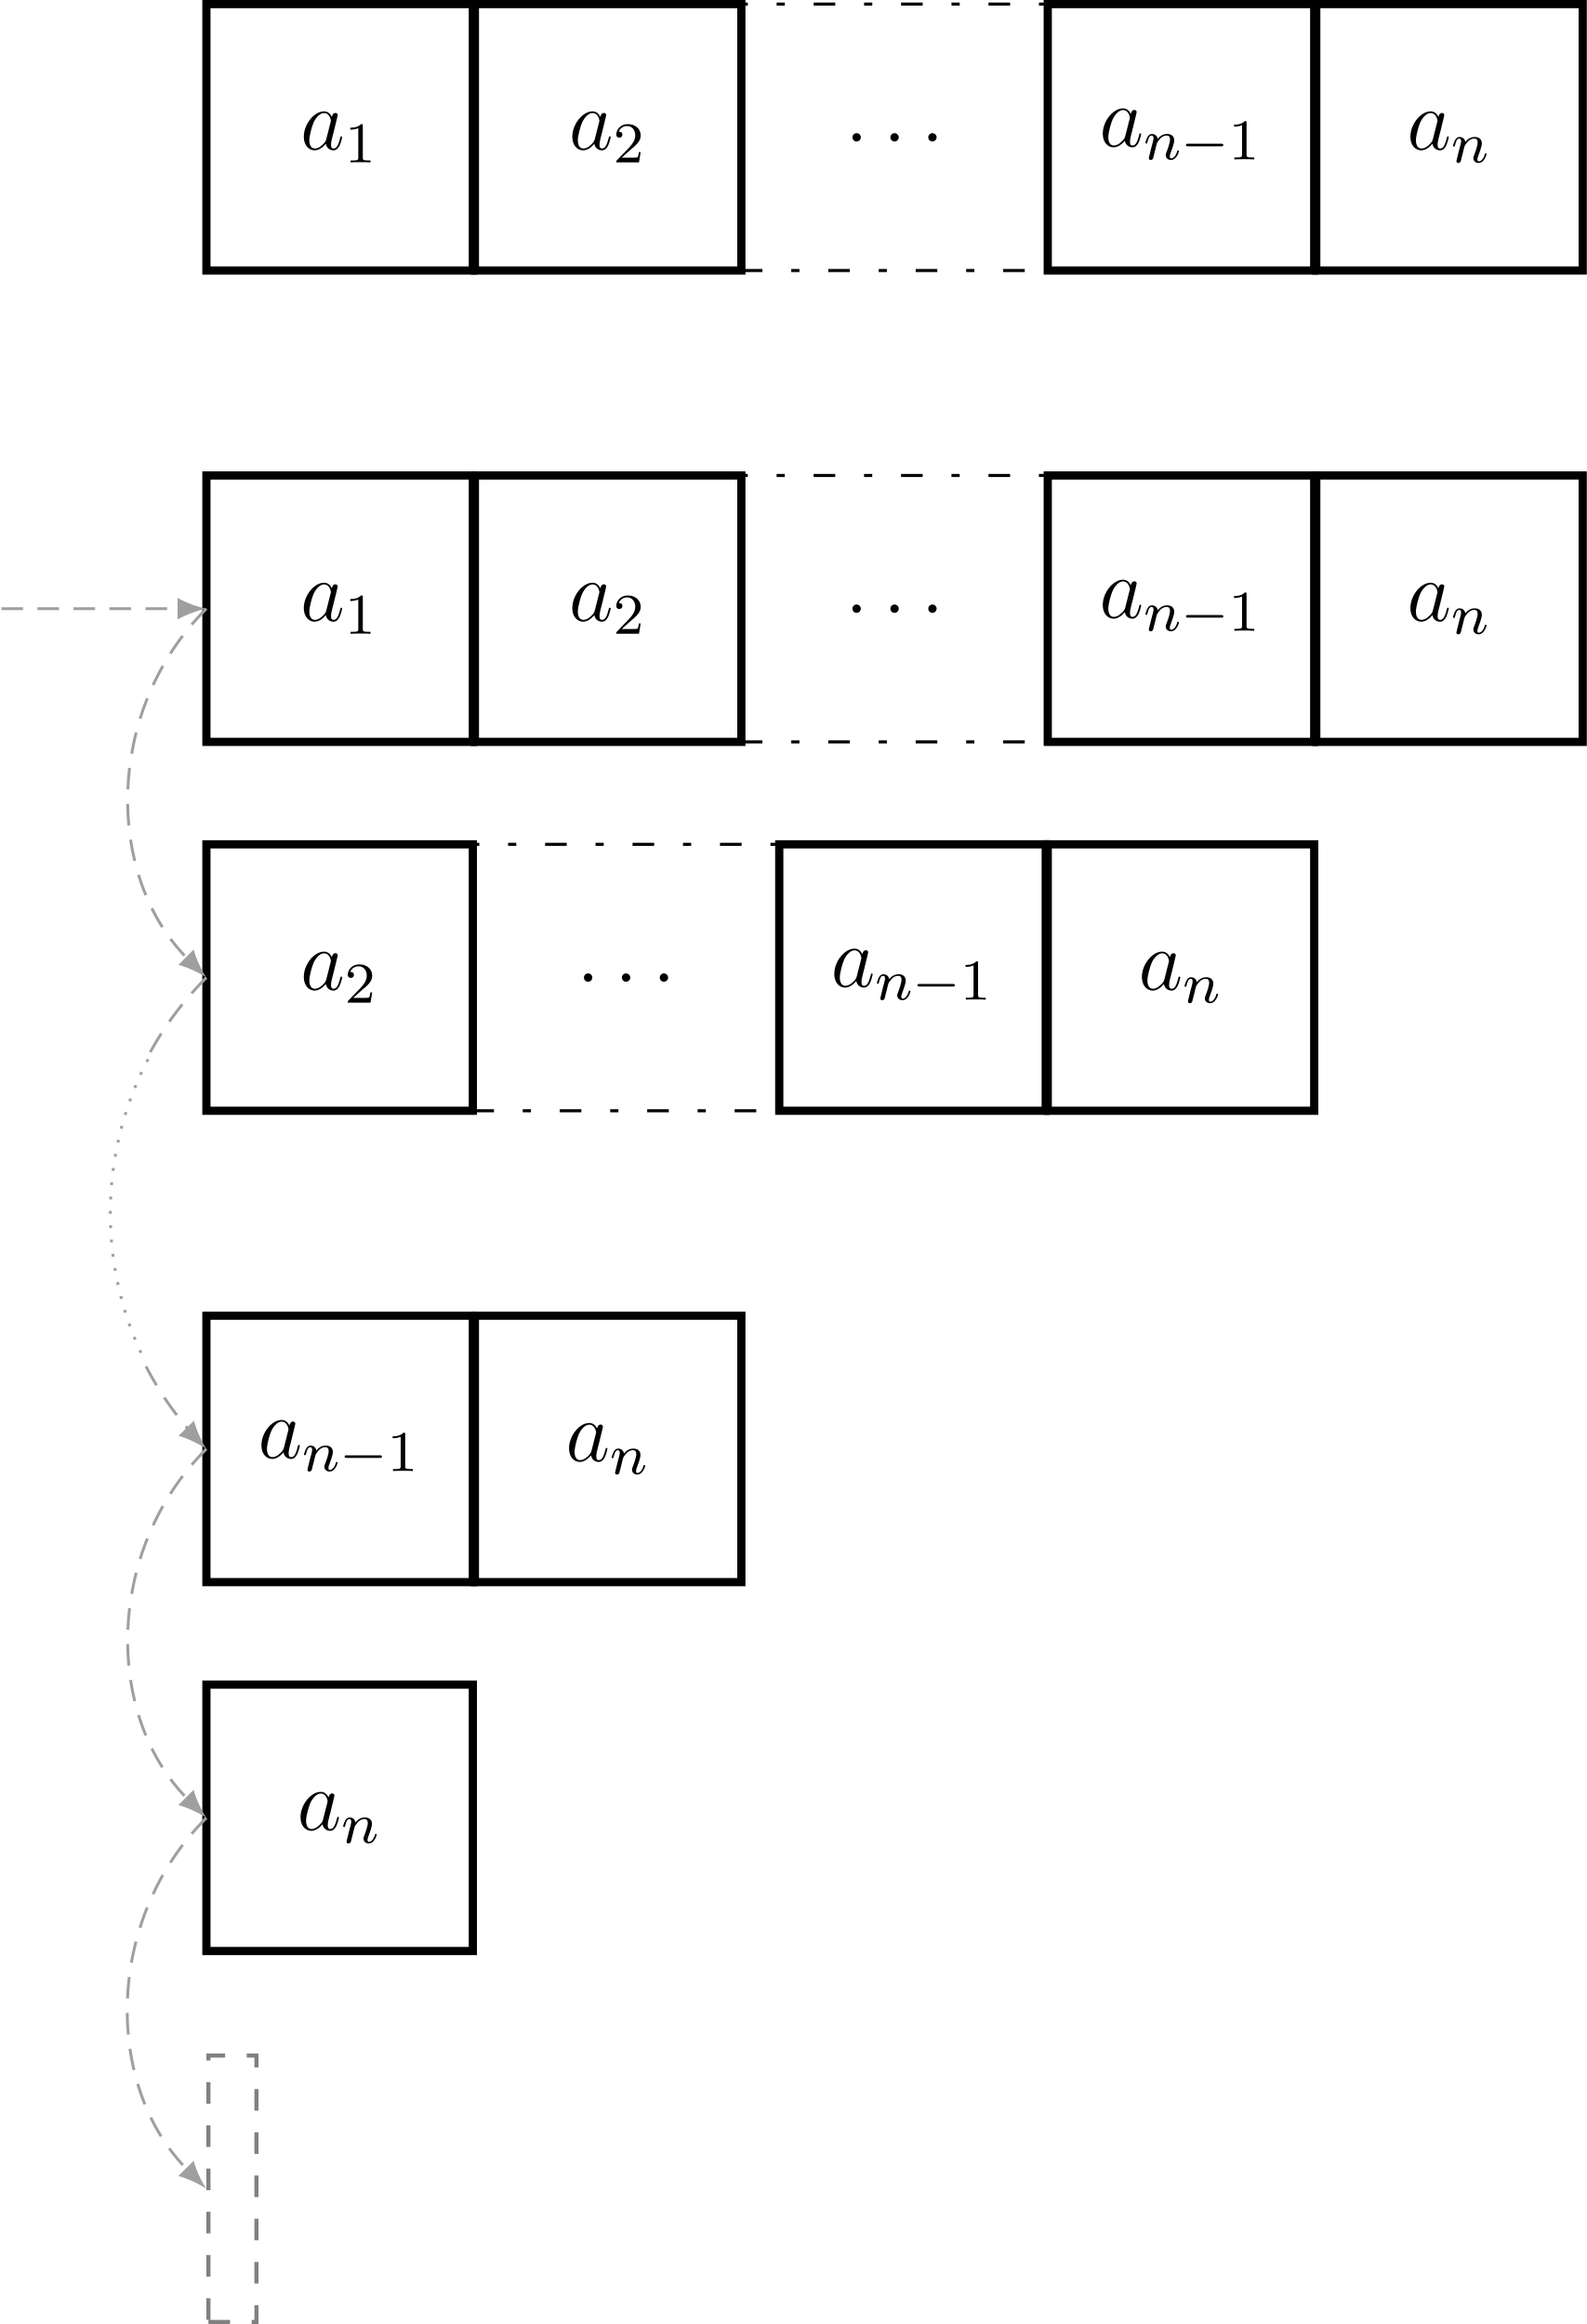
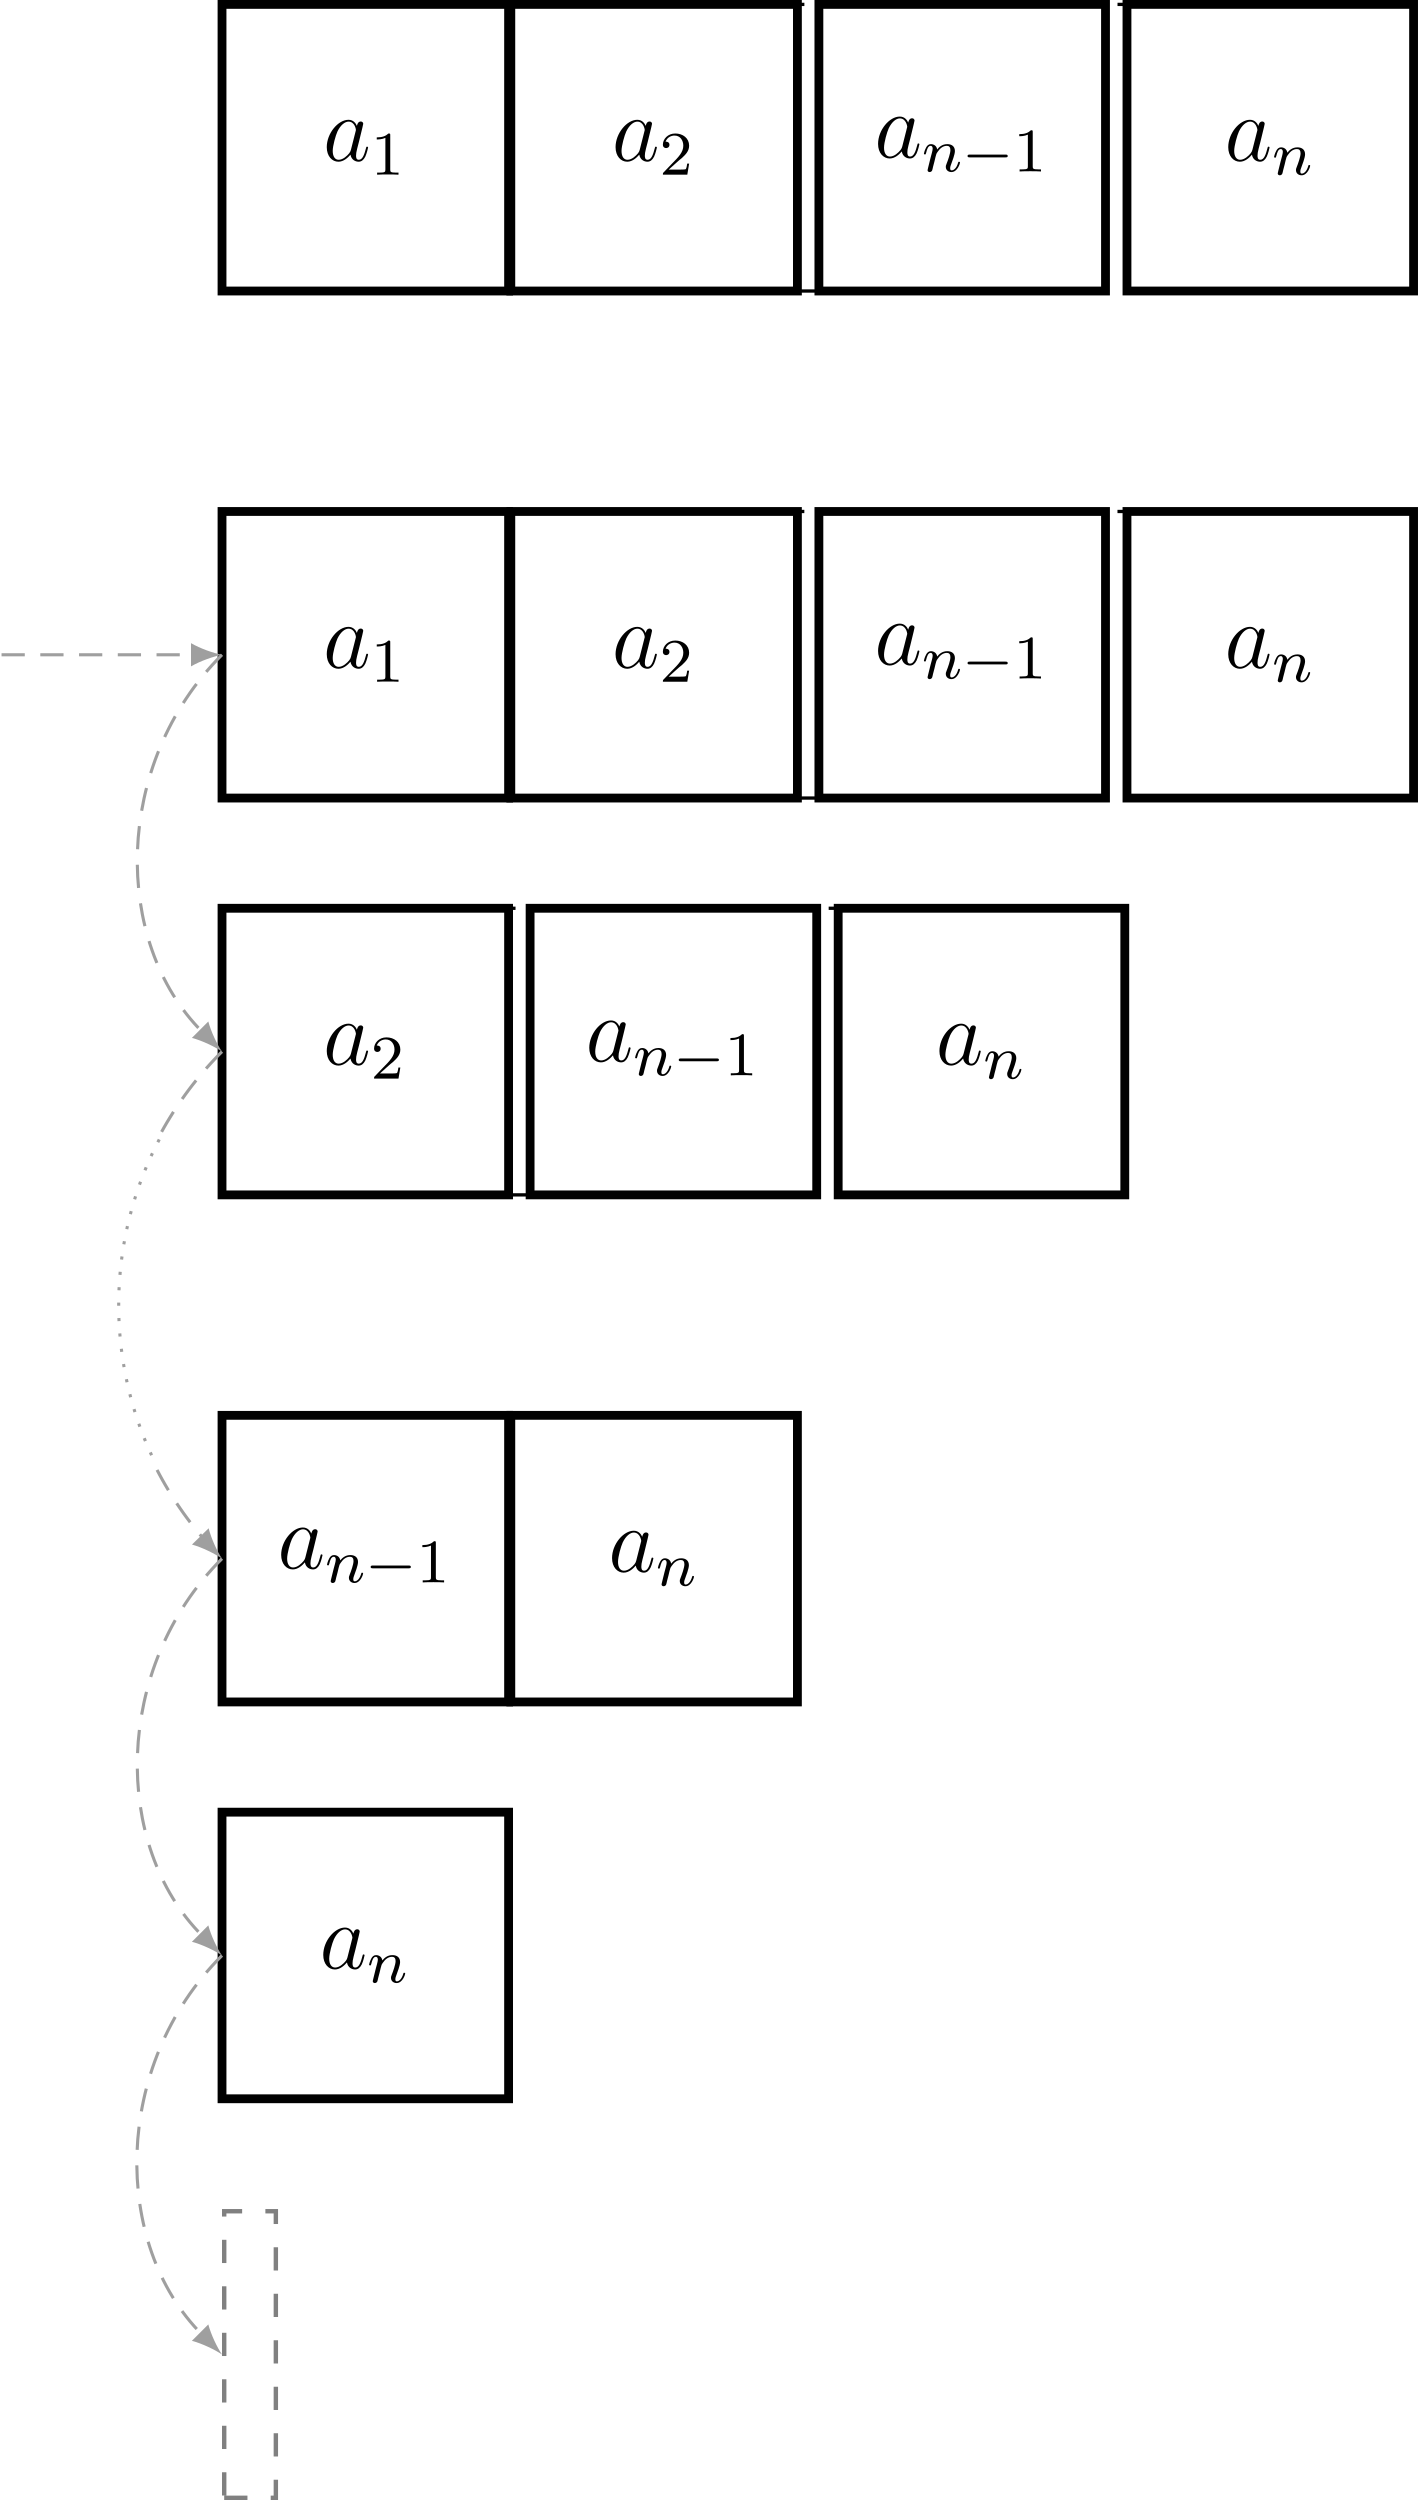
- <svg xmlns="http://www.w3.org/2000/svg" xmlns:xlink="http://www.w3.org/1999/xlink" width="219.459pt" height="321.449pt" viewBox="0 0 219.459 321.449" version="1.1">
+ <svg xmlns="http://www.w3.org/2000/svg" xmlns:xlink="http://www.w3.org/1999/xlink" width="182.325pt" height="321.449pt" viewBox="0 0 182.325 321.449" version="1.1">
  <defs>
    <g>
      <symbol overflow="visible" id="glyph0-0">
        <path style="stroke:none;" d="" />
      </symbol>
      <symbol overflow="visible" id="glyph0-1">
        <path style="stroke:none;" d="M 3.594 -1.422 C 3.531 -1.219 3.531 -1.188 3.375 -0.969 C 3.109 -0.641 2.578 -0.125 2.016 -0.125 C 1.531 -0.125 1.25 -0.562 1.25 -1.266 C 1.25 -1.922 1.625 -3.266 1.859 -3.766 C 2.266 -4.609 2.828 -5.031 3.281 -5.031 C 4.078 -5.031 4.234 -4.047 4.234 -3.953 C 4.234 -3.938 4.203 -3.797 4.188 -3.766 Z M 4.359 -4.484 C 4.234 -4.797 3.906 -5.266 3.281 -5.266 C 1.938 -5.266 0.484 -3.531 0.484 -1.75 C 0.484 -0.578 1.172 0.125 1.984 0.125 C 2.641 0.125 3.203 -0.391 3.531 -0.781 C 3.656 -0.078 4.219 0.125 4.578 0.125 C 4.938 0.125 5.219 -0.094 5.438 -0.531 C 5.625 -0.938 5.797 -1.656 5.797 -1.703 C 5.797 -1.766 5.75 -1.812 5.672 -1.812 C 5.562 -1.812 5.562 -1.75 5.516 -1.578 C 5.328 -0.875 5.109 -0.125 4.609 -0.125 C 4.266 -0.125 4.25 -0.438 4.25 -0.672 C 4.25 -0.938 4.281 -1.078 4.391 -1.547 C 4.469 -1.844 4.531 -2.109 4.625 -2.453 C 5.062 -4.25 5.172 -4.672 5.172 -4.75 C 5.172 -4.906 5.047 -5.047 4.859 -5.047 C 4.484 -5.047 4.391 -4.625 4.359 -4.484 Z M 4.359 -4.484 " />
      </symbol>
      <symbol overflow="visible" id="glyph0-2">
        <path style="stroke:none;" d="M 2.203 -0.578 C 2.203 -0.922 1.906 -1.156 1.625 -1.156 C 1.281 -1.156 1.047 -0.875 1.047 -0.578 C 1.047 -0.234 1.328 0 1.609 0 C 1.953 0 2.203 -0.281 2.203 -0.578 Z M 2.203 -0.578 " />
      </symbol>
      <symbol overflow="visible" id="glyph1-0">
        <path style="stroke:none;" d="" />
      </symbol>
      <symbol overflow="visible" id="glyph1-1">
        <path style="stroke:none;" d="M 2.5 -5.078 C 2.5 -5.297 2.484 -5.297 2.266 -5.297 C 1.938 -4.984 1.516 -4.797 0.766 -4.797 L 0.766 -4.531 C 0.984 -4.531 1.406 -4.531 1.875 -4.734 L 1.875 -0.656 C 1.875 -0.359 1.844 -0.266 1.094 -0.266 L 0.812 -0.266 L 0.812 0 C 1.141 -0.031 1.828 -0.031 2.188 -0.031 C 2.547 -0.031 3.234 -0.031 3.562 0 L 3.562 -0.266 L 3.281 -0.266 C 2.531 -0.266 2.5 -0.359 2.5 -0.656 Z M 2.5 -5.078 " />
      </symbol>
      <symbol overflow="visible" id="glyph1-2">
        <path style="stroke:none;" d="M 2.25 -1.625 C 2.375 -1.75 2.703 -2.016 2.844 -2.125 C 3.328 -2.578 3.797 -3.016 3.797 -3.734 C 3.797 -4.688 3 -5.297 2.016 -5.297 C 1.047 -5.297 0.422 -4.578 0.422 -3.859 C 0.422 -3.469 0.734 -3.422 0.844 -3.422 C 1.016 -3.422 1.266 -3.531 1.266 -3.844 C 1.266 -4.25 0.859 -4.25 0.766 -4.25 C 1 -4.844 1.531 -5.031 1.922 -5.031 C 2.656 -5.031 3.047 -4.406 3.047 -3.734 C 3.047 -2.906 2.469 -2.297 1.516 -1.344 L 0.516 -0.297 C 0.422 -0.219 0.422 -0.203 0.422 0 L 3.562 0 L 3.797 -1.422 L 3.547 -1.422 C 3.531 -1.266 3.469 -0.875 3.375 -0.719 C 3.328 -0.656 2.719 -0.656 2.594 -0.656 L 1.172 -0.656 Z M 2.25 -1.625 " />
      </symbol>
      <symbol overflow="visible" id="glyph2-0">
        <path style="stroke:none;" d="" />
      </symbol>
      <symbol overflow="visible" id="glyph2-1">
        <path style="stroke:none;" d="M 1.594 -1.312 C 1.625 -1.422 1.703 -1.734 1.719 -1.844 C 1.828 -2.281 1.828 -2.281 2.016 -2.547 C 2.281 -2.938 2.656 -3.297 3.188 -3.297 C 3.469 -3.297 3.641 -3.125 3.641 -2.75 C 3.641 -2.312 3.312 -1.406 3.156 -1.016 C 3.047 -0.75 3.047 -0.703 3.047 -0.594 C 3.047 -0.141 3.422 0.078 3.766 0.078 C 4.547 0.078 4.875 -1.031 4.875 -1.141 C 4.875 -1.219 4.812 -1.25 4.75 -1.25 C 4.656 -1.25 4.641 -1.188 4.625 -1.109 C 4.438 -0.453 4.094 -0.141 3.797 -0.141 C 3.672 -0.141 3.609 -0.219 3.609 -0.406 C 3.609 -0.594 3.672 -0.766 3.75 -0.969 C 3.859 -1.266 4.219 -2.188 4.219 -2.625 C 4.219 -3.234 3.797 -3.516 3.234 -3.516 C 2.578 -3.516 2.172 -3.125 1.938 -2.828 C 1.875 -3.266 1.531 -3.516 1.125 -3.516 C 0.844 -3.516 0.641 -3.328 0.516 -3.078 C 0.312 -2.703 0.234 -2.312 0.234 -2.297 C 0.234 -2.219 0.297 -2.188 0.359 -2.188 C 0.469 -2.188 0.469 -2.219 0.531 -2.438 C 0.625 -2.828 0.766 -3.297 1.094 -3.297 C 1.312 -3.297 1.359 -3.094 1.359 -2.922 C 1.359 -2.766 1.312 -2.625 1.25 -2.359 C 1.234 -2.297 1.109 -1.828 1.078 -1.719 L 0.781 -0.516 C 0.75 -0.391 0.703 -0.203 0.703 -0.172 C 0.703 0.016 0.859 0.078 0.969 0.078 C 1.109 0.078 1.234 -0.016 1.281 -0.109 C 1.312 -0.156 1.375 -0.438 1.406 -0.594 Z M 1.594 -1.312 " />
      </symbol>
      <symbol overflow="visible" id="glyph3-0">
        <path style="stroke:none;" d="" />
      </symbol>
      <symbol overflow="visible" id="glyph3-1">
        <path style="stroke:none;" d="M 5.562 -1.812 C 5.703 -1.812 5.875 -1.812 5.875 -1.984 C 5.875 -2.172 5.703 -2.172 5.562 -2.172 L 1 -2.172 C 0.875 -2.172 0.703 -2.172 0.703 -1.984 C 0.703 -1.812 0.875 -1.812 1 -1.812 Z M 5.562 -1.812 " />
      </symbol>
    </g>
    <clipPath id="clip1">
-       <path d="M 181 0 L 219.461 0 L 219.461 38 L 181 38 Z M 181 0 " />
+       <path d="M 144 0 L 182.324 0 L 182.324 38 L 144 38 Z M 144 0 " />
    </clipPath>
    <clipPath id="clip2">
-       <path d="M 181 65 L 219.461 65 L 219.461 104 L 181 104 Z M 181 65 " />
+       <path d="M 144 65 L 182.324 65 L 182.324 104 L 144 104 Z M 144 65 " />
    </clipPath>
    <clipPath id="clip3">
      <path d="M 28 284 L 36 284 L 36 321.449 L 28 321.449 Z M 28 284 " />
    </clipPath>
  </defs>
  <g id="surface1">
    <path style="fill-rule:nonzero;fill:rgb(100%,100%,100%);fill-opacity:1;stroke-width:1.134;stroke-linecap:butt;stroke-linejoin:miter;stroke:rgb(0%,0%,0%);stroke-opacity:1;stroke-miterlimit:10;" d="M -18.424 -18.426 L 18.424 -18.426 L 18.424 18.426 L -18.424 18.426 Z M -18.424 -18.426 " transform="matrix(1,0,0,-1,46.971,18.992)" />
    <g style="fill:rgb(0%,0%,0%);fill-opacity:1;">
      <use xlink:href="#glyph0-1" x="41.532" y="20.669" />
    </g>
    <g style="fill:rgb(0%,0%,0%);fill-opacity:1;">
      <use xlink:href="#glyph1-1" x="47.677" y="22.462" />
    </g>
    <path style="fill-rule:nonzero;fill:rgb(100%,100%,100%);fill-opacity:1;stroke-width:1.134;stroke-linecap:butt;stroke-linejoin:miter;stroke:rgb(0%,0%,0%);stroke-opacity:1;stroke-miterlimit:10;" d="M -18.425 -18.426 L 18.426 -18.426 L 18.426 18.426 L -18.425 18.426 Z M -18.425 -18.426 " transform="matrix(1,0,0,-1,84.105,18.992)" />
    <g style="fill:rgb(0%,0%,0%);fill-opacity:1;">
      <use xlink:href="#glyph0-1" x="78.666" y="20.669" />
    </g>
    <g style="fill:rgb(0%,0%,0%);fill-opacity:1;">
      <use xlink:href="#glyph1-2" x="84.811" y="22.462" />
    </g>
    <path style="fill:none;stroke-width:0.425;stroke-linecap:butt;stroke-linejoin:miter;stroke:rgb(0%,0%,0%);stroke-opacity:1;stroke-dasharray:2.989,3.985,1.134,3.985;stroke-miterlimit:10;" d="M -21.262 -18.426 L 21.261 -18.426 L 21.261 18.426 L -21.262 18.426 Z M -21.262 -18.426 " transform="matrix(1,0,0,-1,123.719,18.992)" />
    <g style="fill:rgb(0%,0%,0%);fill-opacity:1;">
      <use xlink:href="#glyph0-2" x="116.849" y="19.573" />
    </g>
    <g style="fill:rgb(0%,0%,0%);fill-opacity:1;">
      <use xlink:href="#glyph0-2" x="122.097" y="19.573" />
    </g>
    <g style="fill:rgb(0%,0%,0%);fill-opacity:1;">
      <use xlink:href="#glyph0-2" x="127.334" y="19.573" />
    </g>
-     <path style="fill-rule:nonzero;fill:rgb(100%,100%,100%);fill-opacity:1;stroke-width:1.134;stroke-linecap:butt;stroke-linejoin:miter;stroke:rgb(0%,0%,0%);stroke-opacity:1;stroke-miterlimit:10;" d="M -18.427 -18.426 L 18.425 -18.426 L 18.425 18.426 L -18.427 18.426 Z M -18.427 -18.426 " transform="matrix(1,0,0,-1,163.333,18.992)" />
-     <g style="fill:rgb(0%,0%,0%);fill-opacity:1;">
-       <use xlink:href="#glyph0-1" x="152.032" y="20.254" />
-     </g>
-     <g style="fill:rgb(0%,0%,0%);fill-opacity:1;">
-       <use xlink:href="#glyph2-1" x="158.177" y="22.047" />
-     </g>
-     <g style="fill:rgb(0%,0%,0%);fill-opacity:1;">
-       <use xlink:href="#glyph3-1" x="163.315" y="22.047" />
-     </g>
-     <g style="fill:rgb(0%,0%,0%);fill-opacity:1;">
-       <use xlink:href="#glyph1-1" x="169.902" y="22.047" />
-     </g>
-     <path style=" stroke:none;fill-rule:nonzero;fill:rgb(100%,100%,100%);fill-opacity:1;" d="M 182.043 37.418 L 218.891 37.418 L 218.891 0.566 L 182.043 0.566 Z M 182.043 37.418 " />
+     <path style="fill-rule:nonzero;fill:rgb(100%,100%,100%);fill-opacity:1;stroke-width:1.134;stroke-linecap:butt;stroke-linejoin:miter;stroke:rgb(0%,0%,0%);stroke-opacity:1;stroke-miterlimit:10;" d="M -18.426 -18.426 L 18.426 -18.426 L 18.426 18.426 L -18.426 18.426 Z M -18.426 -18.426 " transform="matrix(1,0,0,-1,123.719,18.992)" />
+     <g style="fill:rgb(0%,0%,0%);fill-opacity:1;">
+       <use xlink:href="#glyph0-1" x="112.418" y="20.254" />
+     </g>
+     <g style="fill:rgb(0%,0%,0%);fill-opacity:1;">
+       <use xlink:href="#glyph2-1" x="118.563" y="22.047" />
+     </g>
+     <g style="fill:rgb(0%,0%,0%);fill-opacity:1;">
+       <use xlink:href="#glyph3-1" x="123.701" y="22.047" />
+     </g>
+     <g style="fill:rgb(0%,0%,0%);fill-opacity:1;">
+       <use xlink:href="#glyph1-1" x="130.288" y="22.047" />
+     </g>
+     <path style=" stroke:none;fill-rule:nonzero;fill:rgb(100%,100%,100%);fill-opacity:1;" d="M 144.906 37.418 L 181.758 37.418 L 181.758 0.566 L 144.906 0.566 Z M 144.906 37.418 " />
    <g clip-path="url(#clip1)" clip-rule="nonzero">
-       <path style="fill:none;stroke-width:1.134;stroke-linecap:butt;stroke-linejoin:miter;stroke:rgb(0%,0%,0%);stroke-opacity:1;stroke-miterlimit:10;" d="M -18.424 -18.426 L 18.424 -18.426 L 18.424 18.426 L -18.424 18.426 Z M -18.424 -18.426 " transform="matrix(1,0,0,-1,200.467,18.992)" />
-     </g>
-     <g style="fill:rgb(0%,0%,0%);fill-opacity:1;">
-       <use xlink:href="#glyph0-1" x="194.576" y="20.669" />
-     </g>
-     <g style="fill:rgb(0%,0%,0%);fill-opacity:1;">
-       <use xlink:href="#glyph2-1" x="200.721" y="22.462" />
+       <path style="fill:none;stroke-width:1.134;stroke-linecap:butt;stroke-linejoin:miter;stroke:rgb(0%,0%,0%);stroke-opacity:1;stroke-miterlimit:10;" d="M -18.427 -18.426 L 18.425 -18.426 L 18.425 18.426 L -18.427 18.426 Z M -18.427 -18.426 " transform="matrix(1,0,0,-1,163.333,18.992)" />
+     </g>
+     <g style="fill:rgb(0%,0%,0%);fill-opacity:1;">
+       <use xlink:href="#glyph0-1" x="157.443" y="20.669" />
+     </g>
+     <g style="fill:rgb(0%,0%,0%);fill-opacity:1;">
+       <use xlink:href="#glyph2-1" x="163.587" y="22.462" />
    </g>
    <path style="fill-rule:nonzero;fill:rgb(100%,100%,100%);fill-opacity:1;stroke-width:1.134;stroke-linecap:butt;stroke-linejoin:miter;stroke:rgb(0%,0%,0%);stroke-opacity:1;stroke-miterlimit:10;" d="M -18.424 -36.849 L 18.424 -36.849 L 18.424 -0.002 L -18.424 -0.002 Z M -18.424 -36.849 " transform="matrix(1,0,0,-1,46.971,65.764)" />
    <g style="fill:rgb(0%,0%,0%);fill-opacity:1;">
      <use xlink:href="#glyph0-1" x="41.532" y="85.866" />
    </g>
    <g style="fill:rgb(0%,0%,0%);fill-opacity:1;">
      <use xlink:href="#glyph1-1" x="47.677" y="87.659" />
    </g>
    <path style="fill-rule:nonzero;fill:rgb(100%,100%,100%);fill-opacity:1;stroke-width:1.134;stroke-linecap:butt;stroke-linejoin:miter;stroke:rgb(0%,0%,0%);stroke-opacity:1;stroke-miterlimit:10;" d="M -18.425 -36.849 L 18.426 -36.849 L 18.426 -0.002 L -18.425 -0.002 Z M -18.425 -36.849 " transform="matrix(1,0,0,-1,84.105,65.764)" />
    <g style="fill:rgb(0%,0%,0%);fill-opacity:1;">
      <use xlink:href="#glyph0-1" x="78.666" y="85.866" />
    </g>
    <g style="fill:rgb(0%,0%,0%);fill-opacity:1;">
      <use xlink:href="#glyph1-2" x="84.811" y="87.659" />
    </g>
    <path style="fill:none;stroke-width:0.425;stroke-linecap:butt;stroke-linejoin:miter;stroke:rgb(0%,0%,0%);stroke-opacity:1;stroke-dasharray:2.989,3.985,1.134,3.985;stroke-miterlimit:10;" d="M -21.262 -36.849 L 21.261 -36.849 L 21.261 -0.002 L -21.262 -0.002 Z M -21.262 -36.849 " transform="matrix(1,0,0,-1,123.719,65.764)" />
    <g style="fill:rgb(0%,0%,0%);fill-opacity:1;">
      <use xlink:href="#glyph0-2" x="116.849" y="84.77" />
    </g>
    <g style="fill:rgb(0%,0%,0%);fill-opacity:1;">
      <use xlink:href="#glyph0-2" x="122.097" y="84.77" />
    </g>
    <g style="fill:rgb(0%,0%,0%);fill-opacity:1;">
      <use xlink:href="#glyph0-2" x="127.334" y="84.77" />
    </g>
-     <path style="fill-rule:nonzero;fill:rgb(100%,100%,100%);fill-opacity:1;stroke-width:1.134;stroke-linecap:butt;stroke-linejoin:miter;stroke:rgb(0%,0%,0%);stroke-opacity:1;stroke-miterlimit:10;" d="M -18.427 -36.849 L 18.425 -36.849 L 18.425 -0.002 L -18.427 -0.002 Z M -18.427 -36.849 " transform="matrix(1,0,0,-1,163.333,65.764)" />
-     <g style="fill:rgb(0%,0%,0%);fill-opacity:1;">
-       <use xlink:href="#glyph0-1" x="152.032" y="85.451" />
-     </g>
-     <g style="fill:rgb(0%,0%,0%);fill-opacity:1;">
-       <use xlink:href="#glyph2-1" x="158.177" y="87.244" />
-     </g>
-     <g style="fill:rgb(0%,0%,0%);fill-opacity:1;">
-       <use xlink:href="#glyph3-1" x="163.315" y="87.244" />
-     </g>
-     <g style="fill:rgb(0%,0%,0%);fill-opacity:1;">
-       <use xlink:href="#glyph1-1" x="169.902" y="87.244" />
-     </g>
-     <path style=" stroke:none;fill-rule:nonzero;fill:rgb(100%,100%,100%);fill-opacity:1;" d="M 182.043 102.613 L 218.891 102.613 L 218.891 65.766 L 182.043 65.766 Z M 182.043 102.613 " />
+     <path style="fill-rule:nonzero;fill:rgb(100%,100%,100%);fill-opacity:1;stroke-width:1.134;stroke-linecap:butt;stroke-linejoin:miter;stroke:rgb(0%,0%,0%);stroke-opacity:1;stroke-miterlimit:10;" d="M -18.426 -36.849 L 18.426 -36.849 L 18.426 -0.002 L -18.426 -0.002 Z M -18.426 -36.849 " transform="matrix(1,0,0,-1,123.719,65.764)" />
+     <g style="fill:rgb(0%,0%,0%);fill-opacity:1;">
+       <use xlink:href="#glyph0-1" x="112.418" y="85.451" />
+     </g>
+     <g style="fill:rgb(0%,0%,0%);fill-opacity:1;">
+       <use xlink:href="#glyph2-1" x="118.563" y="87.244" />
+     </g>
+     <g style="fill:rgb(0%,0%,0%);fill-opacity:1;">
+       <use xlink:href="#glyph3-1" x="123.701" y="87.244" />
+     </g>
+     <g style="fill:rgb(0%,0%,0%);fill-opacity:1;">
+       <use xlink:href="#glyph1-1" x="130.288" y="87.244" />
+     </g>
+     <path style=" stroke:none;fill-rule:nonzero;fill:rgb(100%,100%,100%);fill-opacity:1;" d="M 144.906 102.613 L 181.758 102.613 L 181.758 65.766 L 144.906 65.766 Z M 144.906 102.613 " />
    <g clip-path="url(#clip2)" clip-rule="nonzero">
-       <path style="fill:none;stroke-width:1.134;stroke-linecap:butt;stroke-linejoin:miter;stroke:rgb(0%,0%,0%);stroke-opacity:1;stroke-miterlimit:10;" d="M -18.424 -36.849 L 18.424 -36.849 L 18.424 -0.002 L -18.424 -0.002 Z M -18.424 -36.849 " transform="matrix(1,0,0,-1,200.467,65.764)" />
-     </g>
-     <g style="fill:rgb(0%,0%,0%);fill-opacity:1;">
-       <use xlink:href="#glyph0-1" x="194.576" y="85.866" />
-     </g>
-     <g style="fill:rgb(0%,0%,0%);fill-opacity:1;">
-       <use xlink:href="#glyph2-1" x="200.721" y="87.659" />
+       <path style="fill:none;stroke-width:1.134;stroke-linecap:butt;stroke-linejoin:miter;stroke:rgb(0%,0%,0%);stroke-opacity:1;stroke-miterlimit:10;" d="M -18.427 -36.849 L 18.425 -36.849 L 18.425 -0.002 L -18.427 -0.002 Z M -18.427 -36.849 " transform="matrix(1,0,0,-1,163.333,65.764)" />
+     </g>
+     <g style="fill:rgb(0%,0%,0%);fill-opacity:1;">
+       <use xlink:href="#glyph0-1" x="157.443" y="85.866" />
+     </g>
+     <g style="fill:rgb(0%,0%,0%);fill-opacity:1;">
+       <use xlink:href="#glyph2-1" x="163.587" y="87.659" />
    </g>
    <path style="fill-rule:nonzero;fill:rgb(100%,100%,100%);fill-opacity:1;stroke-width:1.134;stroke-linecap:butt;stroke-linejoin:miter;stroke:rgb(0%,0%,0%);stroke-opacity:1;stroke-miterlimit:10;" d="M -18.424 -36.85 L 18.424 -36.85 L 18.424 0.002 L -18.424 0.002 Z M -18.424 -36.85 " transform="matrix(1,0,0,-1,46.971,116.787)" />
    <g style="fill:rgb(0%,0%,0%);fill-opacity:1;">
      <use xlink:href="#glyph0-1" x="41.532" y="136.89" />
    </g>
    <g style="fill:rgb(0%,0%,0%);fill-opacity:1;">
      <use xlink:href="#glyph1-2" x="47.677" y="138.683" />
    </g>
    <path style="fill:none;stroke-width:0.425;stroke-linecap:butt;stroke-linejoin:miter;stroke:rgb(0%,0%,0%);stroke-opacity:1;stroke-dasharray:2.989,3.985,1.134,3.985;stroke-miterlimit:10;" d="M -21.261 -36.85 L 21.259 -36.85 L 21.259 0.002 L -21.261 0.002 Z M -21.261 -36.85 " transform="matrix(1,0,0,-1,86.585,116.787)" />
    <g style="fill:rgb(0%,0%,0%);fill-opacity:1;">
      <use xlink:href="#glyph0-2" x="79.715" y="135.794" />
    </g>
    <g style="fill:rgb(0%,0%,0%);fill-opacity:1;">
      <use xlink:href="#glyph0-2" x="84.963" y="135.794" />
    </g>
    <g style="fill:rgb(0%,0%,0%);fill-opacity:1;">
      <use xlink:href="#glyph0-2" x="90.2" y="135.794" />
    </g>
+     <path style="fill-rule:nonzero;fill:rgb(100%,100%,100%);fill-opacity:1;stroke-width:1.134;stroke-linecap:butt;stroke-linejoin:miter;stroke:rgb(0%,0%,0%);stroke-opacity:1;stroke-miterlimit:10;" d="M -18.425 -36.85 L 18.427 -36.85 L 18.427 0.002 L -18.425 0.002 Z M -18.425 -36.85 " transform="matrix(1,0,0,-1,86.585,116.787)" />
+     <g style="fill:rgb(0%,0%,0%);fill-opacity:1;">
+       <use xlink:href="#glyph0-1" x="75.284" y="136.475" />
+     </g>
+     <g style="fill:rgb(0%,0%,0%);fill-opacity:1;">
+       <use xlink:href="#glyph2-1" x="81.429" y="138.268" />
+     </g>
+     <g style="fill:rgb(0%,0%,0%);fill-opacity:1;">
+       <use xlink:href="#glyph3-1" x="86.567" y="138.268" />
+     </g>
+     <g style="fill:rgb(0%,0%,0%);fill-opacity:1;">
+       <use xlink:href="#glyph1-1" x="93.154" y="138.268" />
+     </g>
    <path style="fill-rule:nonzero;fill:rgb(100%,100%,100%);fill-opacity:1;stroke-width:1.134;stroke-linecap:butt;stroke-linejoin:miter;stroke:rgb(0%,0%,0%);stroke-opacity:1;stroke-miterlimit:10;" d="M -18.426 -36.85 L 18.426 -36.85 L 18.426 0.002 L -18.426 0.002 Z M -18.426 -36.85 " transform="matrix(1,0,0,-1,126.199,116.787)" />
    <g style="fill:rgb(0%,0%,0%);fill-opacity:1;">
-       <use xlink:href="#glyph0-1" x="114.898" y="136.475" />
-     </g>
-     <g style="fill:rgb(0%,0%,0%);fill-opacity:1;">
-       <use xlink:href="#glyph2-1" x="121.043" y="138.268" />
-     </g>
-     <g style="fill:rgb(0%,0%,0%);fill-opacity:1;">
-       <use xlink:href="#glyph3-1" x="126.181" y="138.268" />
-     </g>
-     <g style="fill:rgb(0%,0%,0%);fill-opacity:1;">
-       <use xlink:href="#glyph1-1" x="132.768" y="138.268" />
-     </g>
-     <path style="fill-rule:nonzero;fill:rgb(100%,100%,100%);fill-opacity:1;stroke-width:1.134;stroke-linecap:butt;stroke-linejoin:miter;stroke:rgb(0%,0%,0%);stroke-opacity:1;stroke-miterlimit:10;" d="M -18.427 -36.85 L 18.425 -36.85 L 18.425 0.002 L -18.427 0.002 Z M -18.427 -36.85 " transform="matrix(1,0,0,-1,163.333,116.787)" />
-     <g style="fill:rgb(0%,0%,0%);fill-opacity:1;">
-       <use xlink:href="#glyph0-1" x="157.442" y="136.89" />
-     </g>
-     <g style="fill:rgb(0%,0%,0%);fill-opacity:1;">
-       <use xlink:href="#glyph2-1" x="163.587" y="138.683" />
+       <use xlink:href="#glyph0-1" x="120.309" y="136.89" />
+     </g>
+     <g style="fill:rgb(0%,0%,0%);fill-opacity:1;">
+       <use xlink:href="#glyph2-1" x="126.454" y="138.683" />
    </g>
    <path style="fill-rule:nonzero;fill:rgb(100%,100%,100%);fill-opacity:1;stroke-width:1.134;stroke-linecap:butt;stroke-linejoin:miter;stroke:rgb(0%,0%,0%);stroke-opacity:1;stroke-miterlimit:10;" d="M -18.424 -36.852 L 18.424 -36.852 L 18.424 -0 L -18.424 -0 Z M -18.424 -36.852 " transform="matrix(1,0,0,-1,46.971,181.984)" />
    <g style="fill:rgb(0%,0%,0%);fill-opacity:1;">
      <use xlink:href="#glyph0-1" x="35.67" y="201.671" />
    </g>
    <g style="fill:rgb(0%,0%,0%);fill-opacity:1;">
      <use xlink:href="#glyph2-1" x="41.815" y="203.465" />
    </g>
    <g style="fill:rgb(0%,0%,0%);fill-opacity:1;">
      <use xlink:href="#glyph3-1" x="46.953" y="203.465" />
    </g>
    <g style="fill:rgb(0%,0%,0%);fill-opacity:1;">
      <use xlink:href="#glyph1-1" x="53.54" y="203.465" />
    </g>
    <path style="fill-rule:nonzero;fill:rgb(100%,100%,100%);fill-opacity:1;stroke-width:1.134;stroke-linecap:butt;stroke-linejoin:miter;stroke:rgb(0%,0%,0%);stroke-opacity:1;stroke-miterlimit:10;" d="M -18.425 -36.852 L 18.426 -36.852 L 18.426 -0 L -18.425 -0 Z M -18.425 -36.852 " transform="matrix(1,0,0,-1,84.105,181.984)" />
    <g style="fill:rgb(0%,0%,0%);fill-opacity:1;">
      <use xlink:href="#glyph0-1" x="78.214" y="202.087" />
    </g>
    <g style="fill:rgb(0%,0%,0%);fill-opacity:1;">
      <use xlink:href="#glyph2-1" x="84.359" y="203.88" />
    </g>
    <path style="fill-rule:nonzero;fill:rgb(100%,100%,100%);fill-opacity:1;stroke-width:1.134;stroke-linecap:butt;stroke-linejoin:miter;stroke:rgb(0%,0%,0%);stroke-opacity:1;stroke-miterlimit:10;" d="M -18.424 -36.851 L 18.424 -36.851 L 18.424 0 L -18.424 0 Z M -18.424 -36.851 " transform="matrix(1,0,0,-1,46.971,233.008)" />
    <g style="fill:rgb(0%,0%,0%);fill-opacity:1;">
      <use xlink:href="#glyph0-1" x="41.08" y="253.11" />
    </g>
    <g style="fill:rgb(0%,0%,0%);fill-opacity:1;">
      <use xlink:href="#glyph2-1" x="47.225" y="254.903" />
    </g>
    <g clip-path="url(#clip3)" clip-rule="nonzero">
-       <path style="fill:none;stroke-width:0.567;stroke-linecap:butt;stroke-linejoin:miter;stroke:rgb(50%,50%,50%);stroke-opacity:1;stroke-dasharray:2.989,2.989;stroke-miterlimit:10;" d="M -94.891 -302.176 L -88.25 -302.176 L -88.25 -265.328 L -94.891 -265.328 Z M -94.891 -302.176 " transform="matrix(1,0,0,-1,123.719,18.992)" />
-     </g>
-     <path style="fill:none;stroke-width:0.399;stroke-linecap:butt;stroke-linejoin:miter;stroke:rgb(62.5%,62.5%,62.5%);stroke-opacity:1;stroke-dasharray:2.989,1.993;stroke-miterlimit:10;" d="M -123.52 -65.199 L -98.762 -65.199 " transform="matrix(1,0,0,-1,123.719,18.992)" />
+       <path style="fill:none;stroke-width:0.567;stroke-linecap:butt;stroke-linejoin:miter;stroke:rgb(50%,50%,50%);stroke-opacity:1;stroke-dasharray:2.989,2.989;stroke-miterlimit:10;" d="M -76.324 -302.176 L -69.683 -302.176 L -69.683 -265.328 L -76.324 -265.328 Z M -76.324 -302.176 " transform="matrix(1,0,0,-1,105.152,18.992)" />
+     </g>
+     <path style="fill:none;stroke-width:0.399;stroke-linecap:butt;stroke-linejoin:miter;stroke:rgb(62.5%,62.5%,62.5%);stroke-opacity:1;stroke-dasharray:2.989,1.993;stroke-miterlimit:10;" d="M -104.953 -65.199 L -80.195 -65.199 " transform="matrix(1,0,0,-1,105.152,18.992)" />
    <path style=" stroke:none;fill-rule:nonzero;fill:rgb(62.5%,62.5%,62.5%);fill-opacity:1;" d="M 28.543 84.191 C 27.48 83.992 25.754 83.395 24.559 82.695 L 24.559 85.684 C 25.754 84.988 27.48 84.391 28.543 84.191 " />
-     <path style="fill:none;stroke-width:0.399;stroke-linecap:butt;stroke-linejoin:miter;stroke:rgb(62.5%,62.5%,62.5%);stroke-opacity:1;stroke-dasharray:2.989,1.993;stroke-miterlimit:10;" d="M -95.176 -65.199 C -109.246 -79.266 -109.246 -102.153 -97.711 -113.688 " transform="matrix(1,0,0,-1,123.719,18.992)" />
-     <path style=" stroke:none;fill-rule:nonzero;fill:rgb(62.5%,62.5%,62.5%);fill-opacity:1;" d="M 28.543 135.215 C 27.934 134.32 27.137 132.68 26.781 131.34 L 24.668 133.453 C 26.008 133.805 27.652 134.602 28.543 135.215 " />
-     <path style="fill:none;stroke-width:0.399;stroke-linecap:butt;stroke-linejoin:miter;stroke:rgb(62.5%,62.5%,62.5%);stroke-opacity:1;stroke-dasharray:2.989,1.993;stroke-miterlimit:10;" d="M -95.176 -116.223 L -95.684 -116.738 L -96.184 -117.262 L -96.672 -117.793 L -97.156 -118.332 L -97.629 -118.875 L -98.098 -119.43 L -98.555 -119.992 L -99.004 -120.559 L -99.442 -121.133 L -99.871 -121.715 L -100.293 -122.305 L -100.707 -122.899 L -101.11 -123.5 L -101.5 -124.106 L -101.883 -124.723 L -102.258 -125.34 L -102.621 -125.969 L -102.973 -126.598 L -103.512 -127.606 M -103.512 -127.606 L -103.156 -127.789 M -104.387 -129.395 L -104.028 -129.563 M -105.188 -131.219 L -104.817 -131.371 M -105.906 -133.078 L -105.531 -133.211 M -106.543 -134.965 L -106.16 -135.082 M -107.098 -136.879 L -106.711 -136.981 M -107.567 -138.813 L -107.18 -138.899 M -107.953 -140.77 L -107.563 -140.836 M -108.258 -142.735 L -107.864 -142.789 M -108.477 -144.715 L -108.078 -144.75 M -108.61 -146.703 L -108.211 -146.723 M -108.656 -148.696 L -108.258 -148.696 M -108.621 -150.688 L -108.223 -150.672 M -108.496 -152.676 L -108.102 -152.641 M -108.289 -154.656 L -107.895 -154.606 M -107.996 -156.625 L -107.606 -156.559 M -107.621 -158.582 L -107.231 -158.5 M -107.16 -160.52 L -106.774 -160.422 M -106.617 -162.438 L -106.235 -162.321 M -105.989 -164.328 L -105.614 -164.196 M -105.281 -166.192 L -104.91 -166.039 M -104.492 -168.02 L -104.129 -167.856 M -103.524 -170.012 L -103.188 -170.653 L -102.84 -171.289 L -102.481 -171.918 L -102.114 -172.539 L -101.739 -173.16 L -101.352 -173.77 L -100.953 -174.375 L -100.547 -174.973 L -100.133 -175.567 L -99.707 -176.153 L -99.274 -176.731 L -98.832 -177.305 L -98.379 -177.867 L -97.918 -178.426 L -97.449 -178.977 L -96.973 -179.52 L -96.485 -180.055 L -95.989 -180.582 L -97.684 -178.844 " transform="matrix(1,0,0,-1,123.719,18.992)" />
+     <path style="fill:none;stroke-width:0.399;stroke-linecap:butt;stroke-linejoin:miter;stroke:rgb(62.5%,62.5%,62.5%);stroke-opacity:1;stroke-dasharray:2.989,1.993;stroke-miterlimit:10;" d="M -76.609 -65.199 C -90.675 -79.266 -90.675 -102.153 -79.144 -113.688 " transform="matrix(1,0,0,-1,105.152,18.992)" />
+     <path style=" stroke:none;fill-rule:nonzero;fill:rgb(62.5%,62.5%,62.5%);fill-opacity:1;" d="M 28.543 135.215 C 27.934 134.32 27.137 132.68 26.785 131.34 L 24.672 133.453 C 26.008 133.805 27.652 134.602 28.543 135.215 " />
+     <path style="fill:none;stroke-width:0.399;stroke-linecap:butt;stroke-linejoin:miter;stroke:rgb(62.5%,62.5%,62.5%);stroke-opacity:1;stroke-dasharray:2.989,1.993;stroke-miterlimit:10;" d="M -76.609 -116.223 L -77.117 -116.738 L -77.613 -117.262 L -78.105 -117.793 L -78.59 -118.332 L -79.062 -118.875 L -79.531 -119.43 L -79.988 -119.992 L -80.437 -120.559 L -80.875 -121.133 L -81.304 -121.715 L -81.726 -122.305 L -82.14 -122.899 L -82.543 -123.5 L -82.933 -124.106 L -83.316 -124.723 L -83.691 -125.34 L -84.054 -125.965 L -84.406 -126.598 L -84.945 -127.606 M -84.945 -127.606 L -84.59 -127.789 M -85.82 -129.391 L -85.457 -129.559 M -86.621 -131.219 L -86.25 -131.371 M -87.336 -133.074 L -86.961 -133.211 M -87.972 -134.965 L -87.593 -135.082 M -88.527 -136.875 L -88.144 -136.981 M -89 -138.813 L -88.613 -138.899 M -89.386 -140.766 L -88.996 -140.836 M -89.691 -142.735 L -89.297 -142.789 M -89.91 -144.715 L -89.511 -144.75 M -90.043 -146.703 L -89.644 -146.723 M -90.09 -148.696 L -89.691 -148.696 M -90.054 -150.688 L -89.656 -150.668 M -89.929 -152.676 L -89.535 -152.641 M -89.722 -154.656 L -89.328 -154.606 M -89.429 -156.625 L -89.039 -156.559 M -89.054 -158.582 L -88.664 -158.5 M -88.593 -160.52 L -88.207 -160.422 M -88.05 -162.438 L -87.668 -162.321 M -87.422 -164.328 L -87.047 -164.196 M -86.715 -166.192 L -86.343 -166.039 M -85.925 -168.02 L -85.562 -167.856 M -84.957 -170.012 L -84.621 -170.653 L -84.273 -171.289 L -83.914 -171.918 L -83.547 -172.539 L -83.172 -173.16 L -82.781 -173.77 L -82.386 -174.375 L -81.98 -174.973 L -81.566 -175.567 L -81.14 -176.153 L -80.707 -176.731 L -80.265 -177.305 L -79.812 -177.867 L -79.351 -178.426 L -78.882 -178.977 L -78.402 -179.52 L -77.918 -180.055 L -77.422 -180.582 L -79.117 -178.844 " transform="matrix(1,0,0,-1,105.152,18.992)" />
    <path style=" stroke:none;fill-rule:nonzero;fill:rgb(62.5%,62.5%,62.5%);fill-opacity:1;" d="M 28.543 200.41 C 27.945 199.508 27.164 197.852 26.828 196.504 L 24.684 198.598 C 26.02 198.969 27.656 199.789 28.543 200.41 " />
-     <path style="fill:none;stroke-width:0.399;stroke-linecap:butt;stroke-linejoin:miter;stroke:rgb(62.5%,62.5%,62.5%);stroke-opacity:1;stroke-dasharray:2.989,1.993;stroke-miterlimit:10;" d="M -95.176 -181.418 C -109.246 -195.488 -109.246 -218.375 -97.711 -229.906 " transform="matrix(1,0,0,-1,123.719,18.992)" />
-     <path style=" stroke:none;fill-rule:nonzero;fill:rgb(62.5%,62.5%,62.5%);fill-opacity:1;" d="M 28.543 251.438 C 27.934 250.543 27.137 248.898 26.781 247.562 L 24.668 249.676 C 26.008 250.027 27.652 250.824 28.543 251.438 " />
-     <path style="fill:none;stroke-width:0.399;stroke-linecap:butt;stroke-linejoin:miter;stroke:rgb(62.5%,62.5%,62.5%);stroke-opacity:1;stroke-dasharray:2.989,1.993;stroke-miterlimit:10;" d="M -95.176 -232.446 C -109.324 -246.594 -109.324 -269.606 -97.711 -281.215 " transform="matrix(1,0,0,-1,123.719,18.992)" />
-     <path style=" stroke:none;fill-rule:nonzero;fill:rgb(62.5%,62.5%,62.5%);fill-opacity:1;" d="M 28.543 302.742 C 27.934 301.852 27.137 300.207 26.781 298.871 L 24.668 300.984 C 26.008 301.336 27.652 302.133 28.543 302.742 " />
+     <path style="fill:none;stroke-width:0.399;stroke-linecap:butt;stroke-linejoin:miter;stroke:rgb(62.5%,62.5%,62.5%);stroke-opacity:1;stroke-dasharray:2.989,1.993;stroke-miterlimit:10;" d="M -76.609 -181.418 C -90.675 -195.488 -90.675 -218.375 -79.144 -229.906 " transform="matrix(1,0,0,-1,105.152,18.992)" />
+     <path style=" stroke:none;fill-rule:nonzero;fill:rgb(62.5%,62.5%,62.5%);fill-opacity:1;" d="M 28.543 251.438 C 27.934 250.543 27.137 248.898 26.785 247.562 L 24.672 249.676 C 26.008 250.027 27.652 250.824 28.543 251.438 " />
+     <path style="fill:none;stroke-width:0.399;stroke-linecap:butt;stroke-linejoin:miter;stroke:rgb(62.5%,62.5%,62.5%);stroke-opacity:1;stroke-dasharray:2.989,1.993;stroke-miterlimit:10;" d="M -76.609 -232.446 C -90.754 -246.594 -90.754 -269.606 -79.144 -281.215 " transform="matrix(1,0,0,-1,105.152,18.992)" />
+     <path style=" stroke:none;fill-rule:nonzero;fill:rgb(62.5%,62.5%,62.5%);fill-opacity:1;" d="M 28.543 302.742 C 27.934 301.852 27.137 300.207 26.785 298.871 L 24.672 300.984 C 26.008 301.336 27.652 302.133 28.543 302.742 " />
  </g>
</svg>
